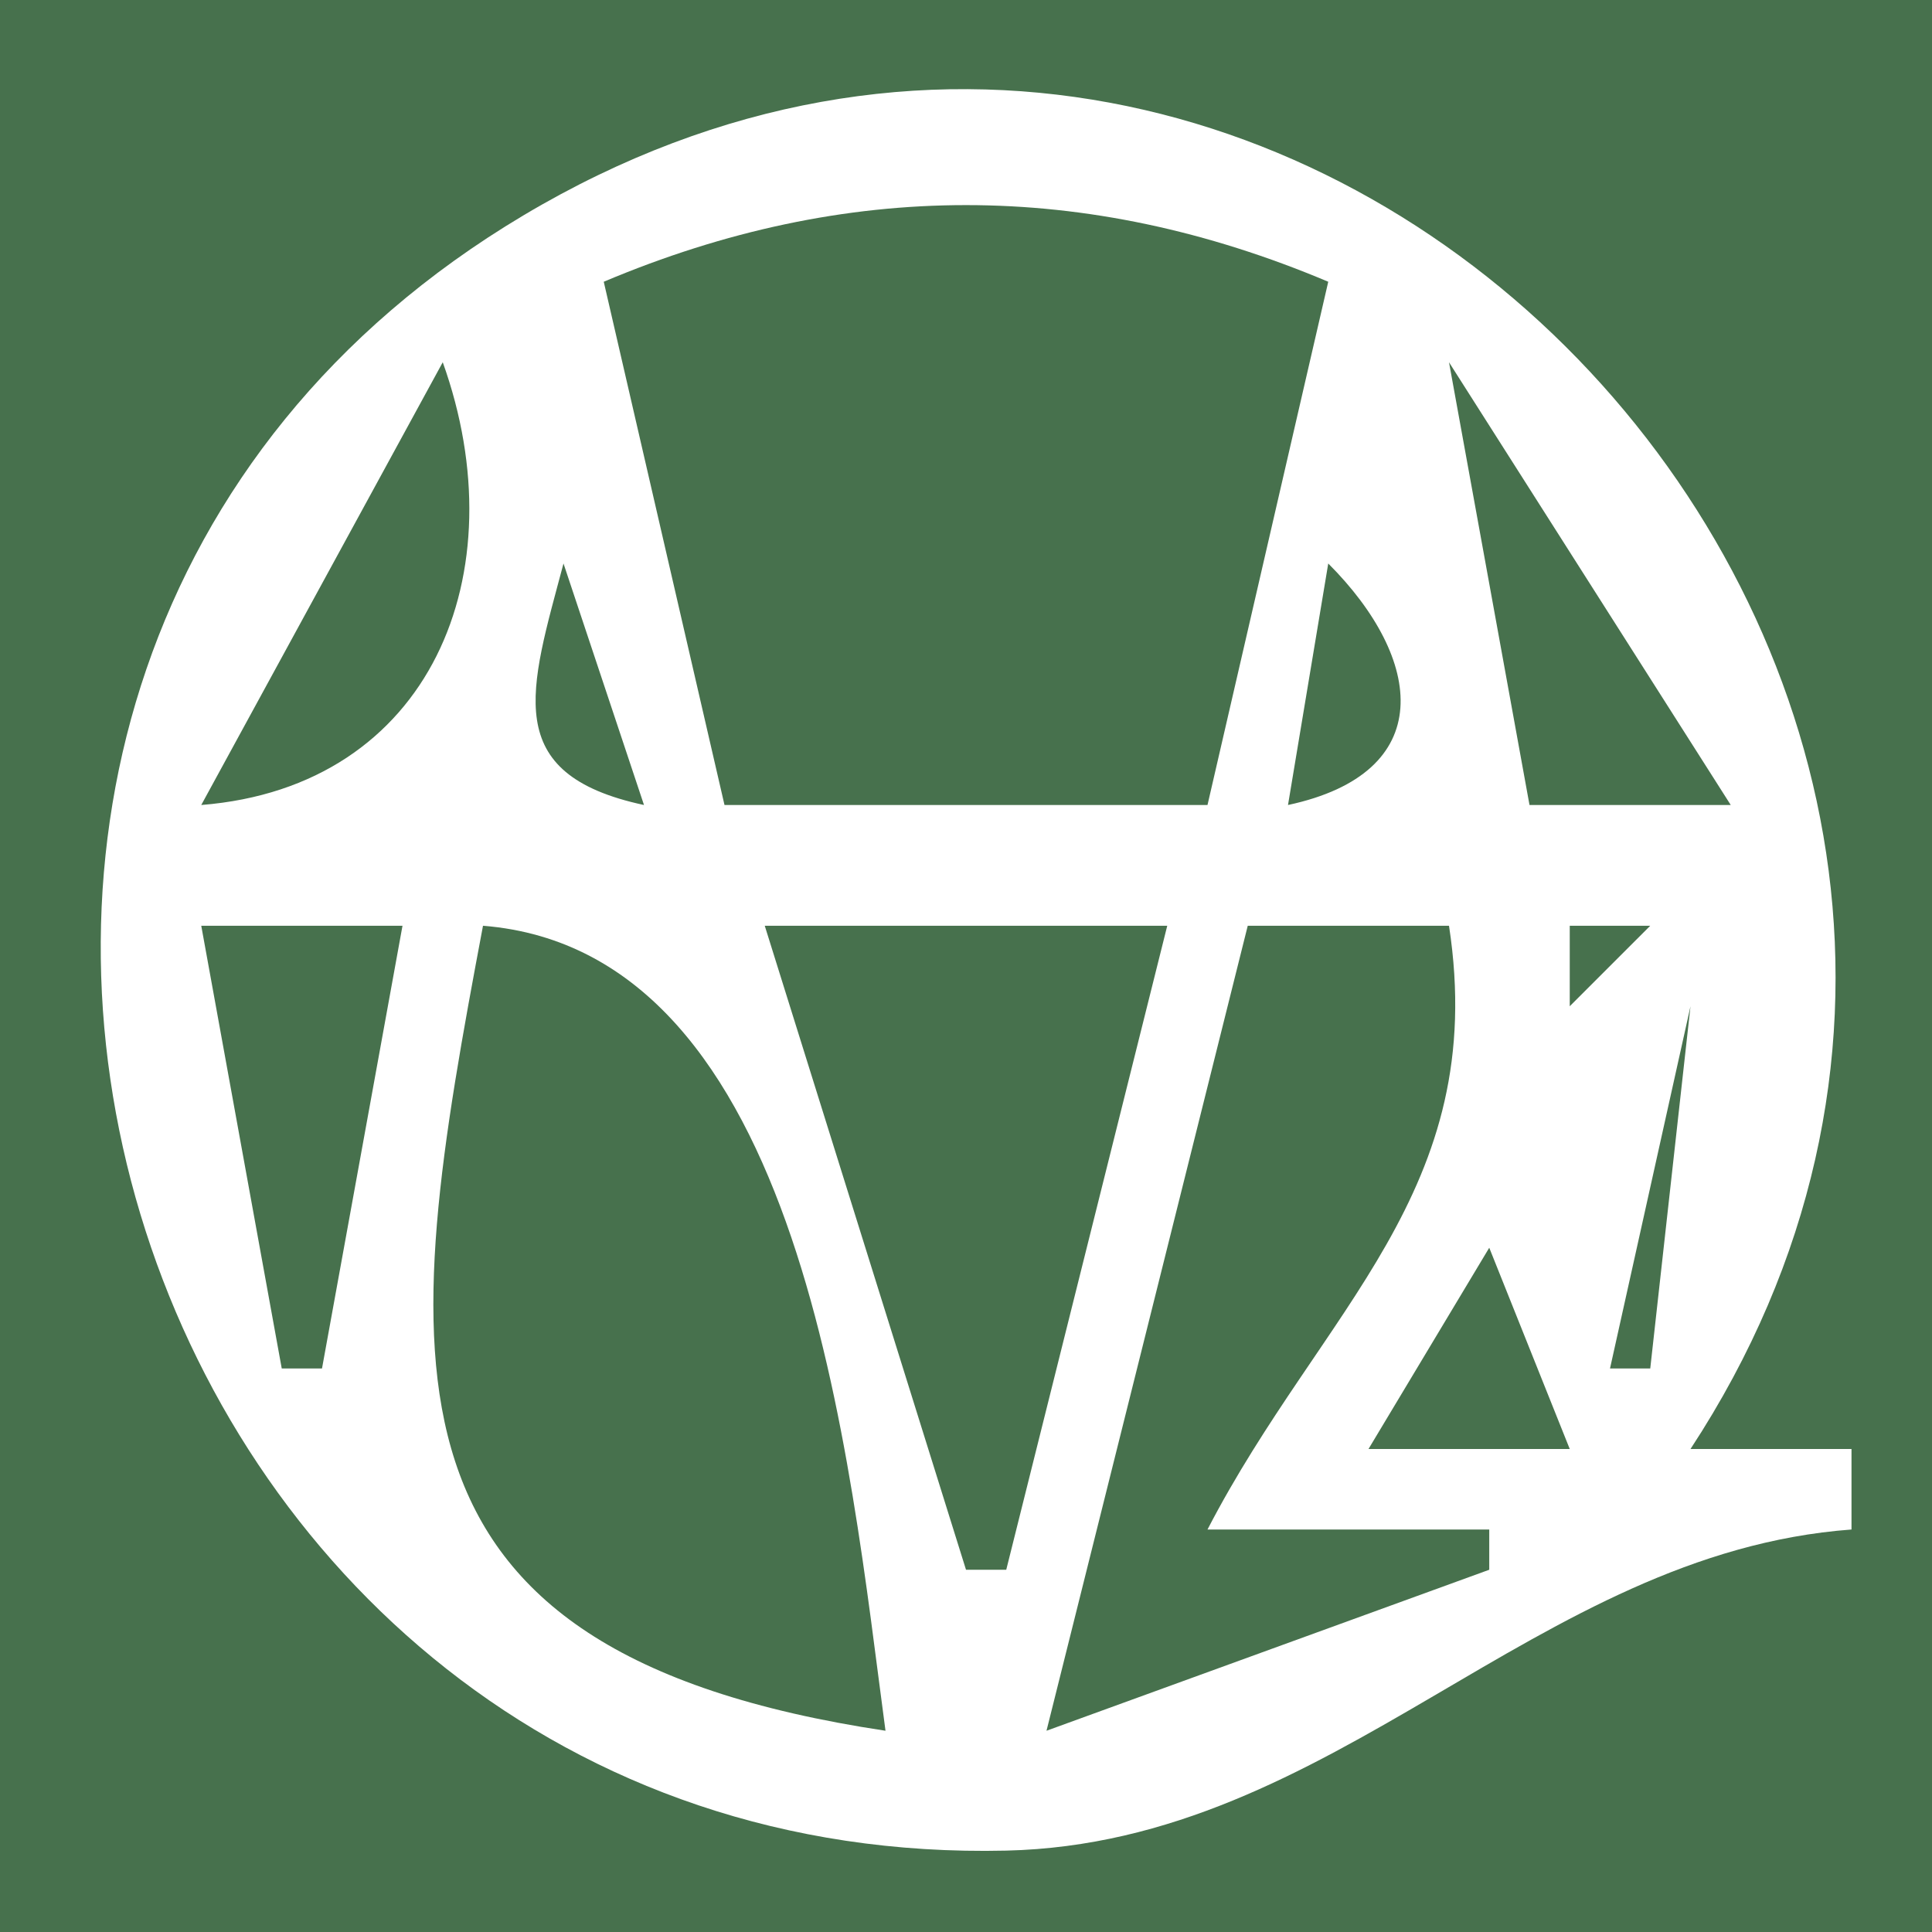
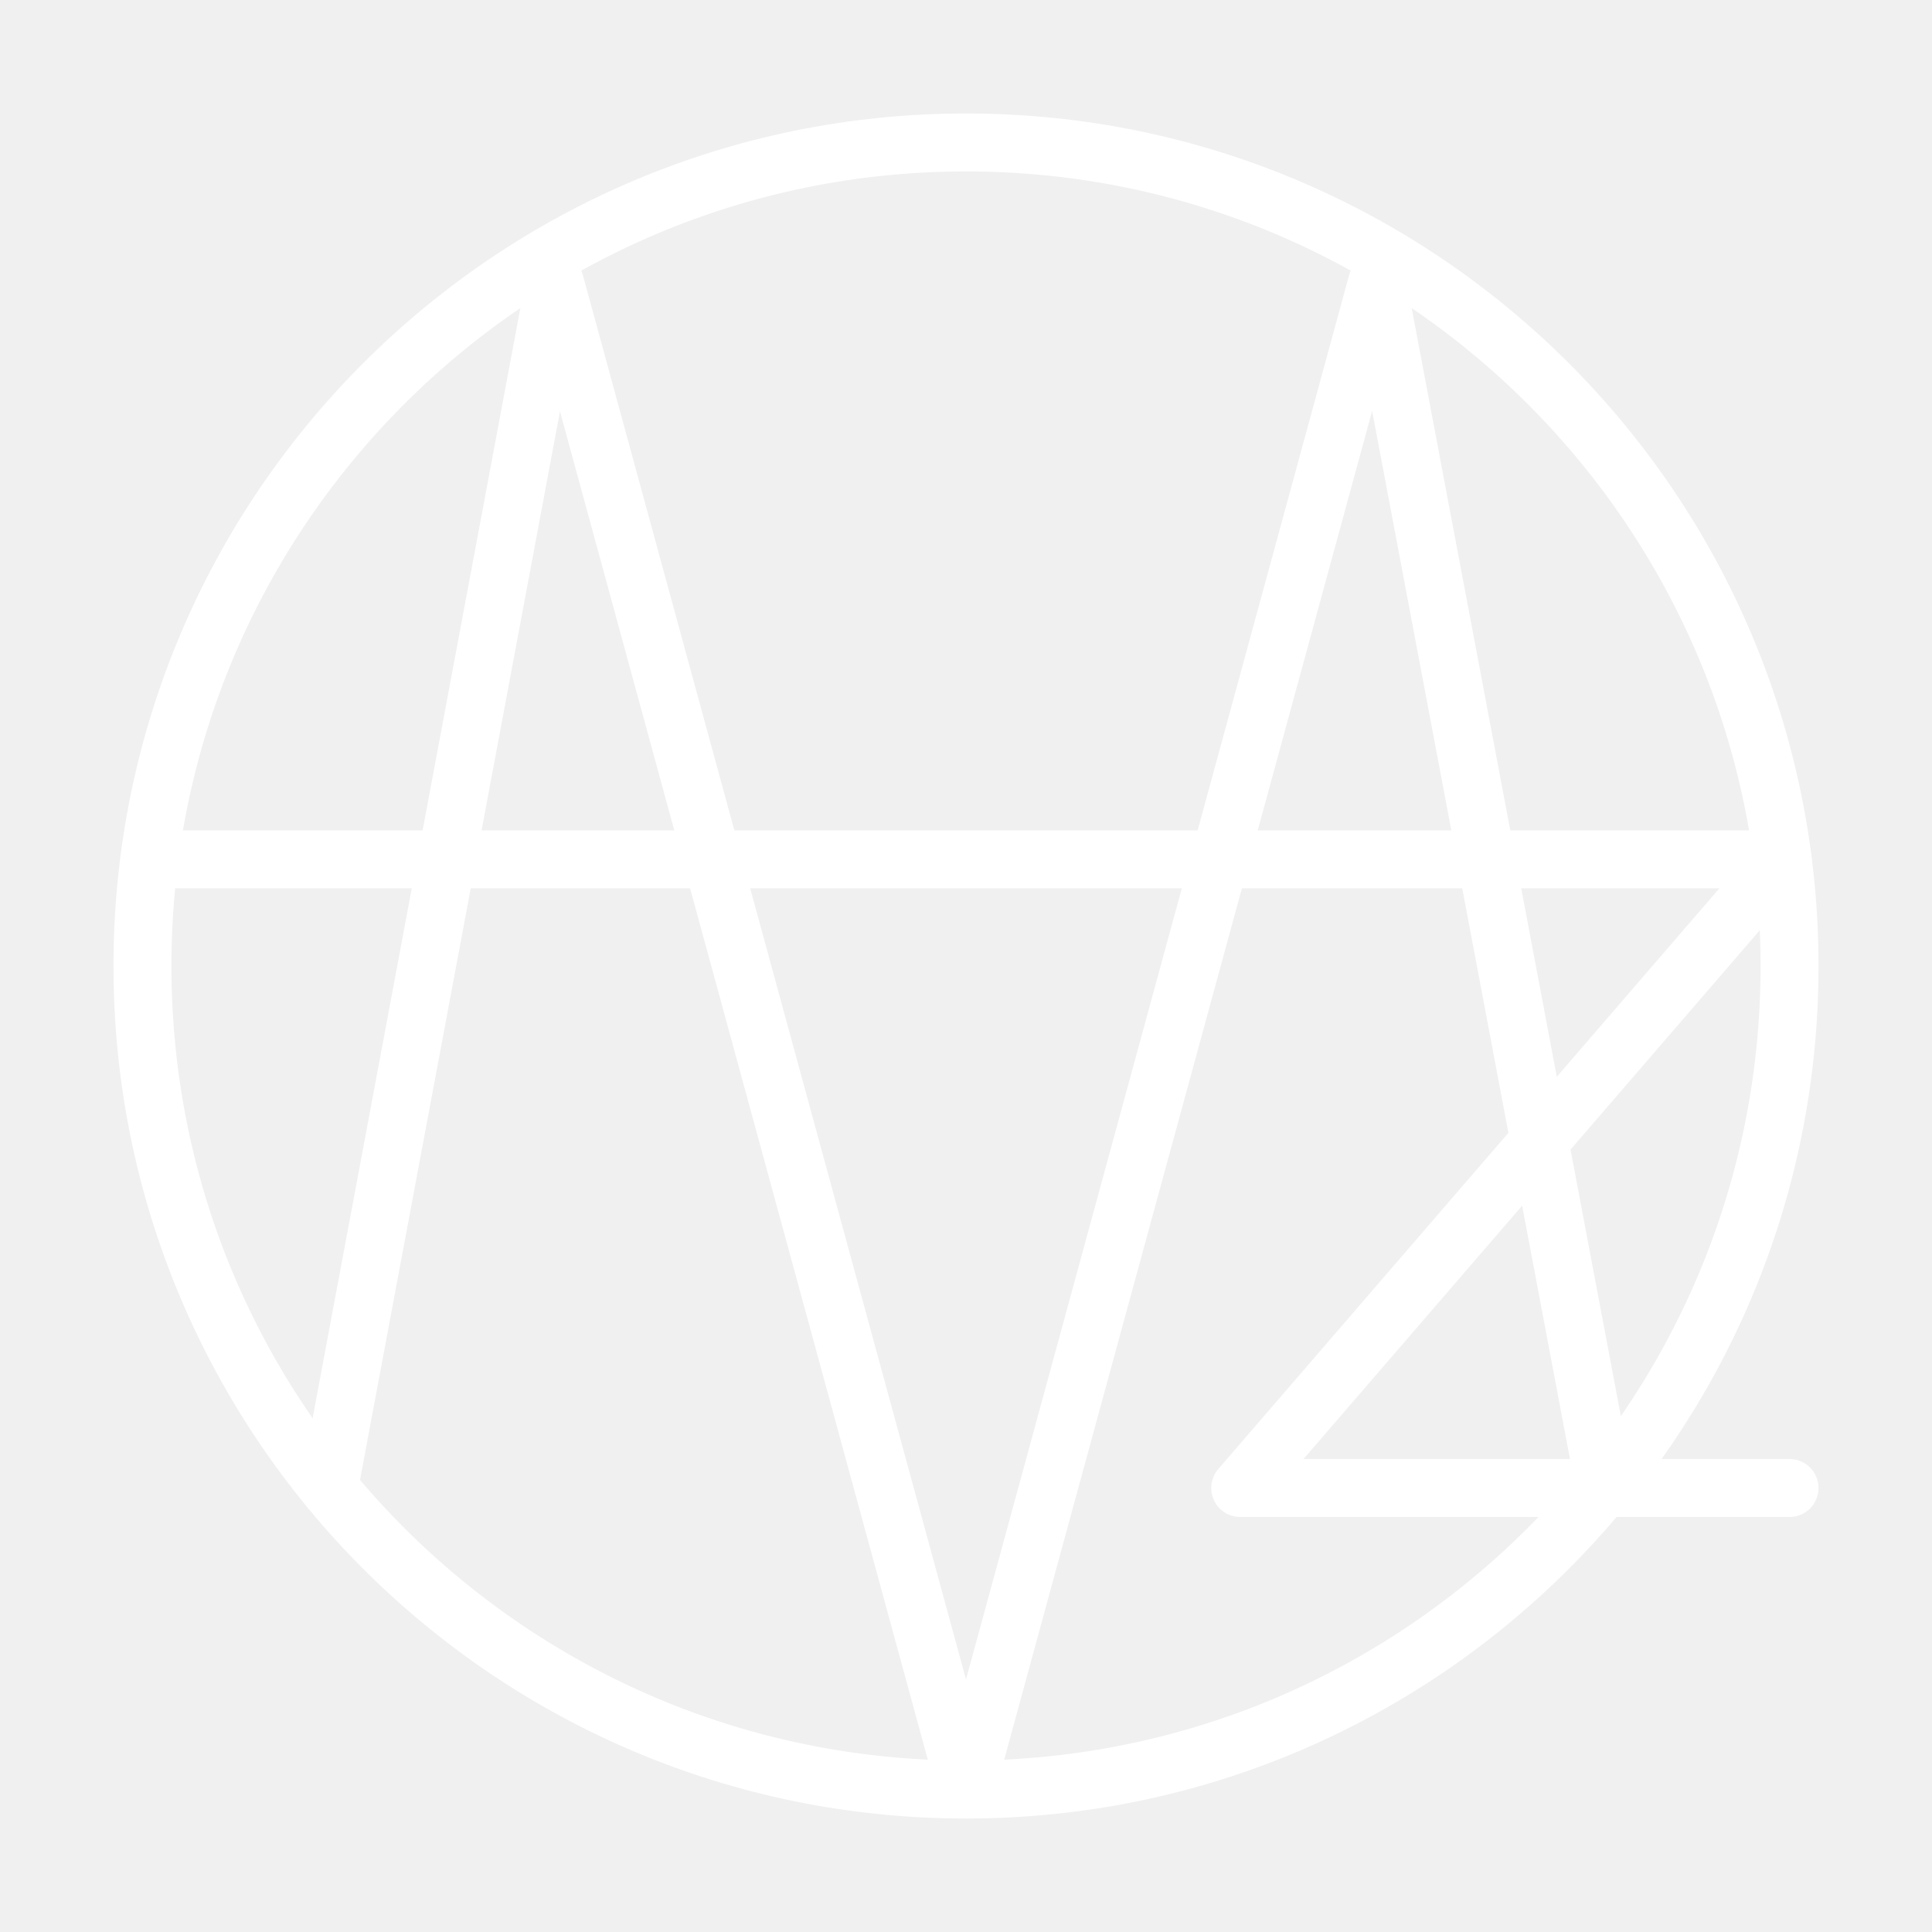
- <svg xmlns="http://www.w3.org/2000/svg" width="48" height="48">
-   <path style="fill:#47714d; stroke:none;" d="M0 0L0 48L48 48L48 0L0 0z" />
-   <path style="fill:#ffffff; stroke:none;" d="M46 38L46 36L42 36C54.318 17.208 32.679 -6.377 13.001 5.353C-6.27 16.84 2.905 46.493 25 45.978C33.195 45.786 38.11 38.59 46 38z" />
-   <path style="fill:#47714d; stroke:none;" d="M15 7L18 20L30 20L33 7C26.984 4.461 21.016 4.461 15 7M11 9L5 20C10.709 19.545 12.879 14.241 11 9M36 9L38 20L43 20L36 9M14 14C13.166 17.137 12.411 19.231 16 20L14 14M33 14L32 20C35.73 19.201 35.381 16.381 33 14M5 23L7 34L8 34L10 23L5 23M12 23C9.965 33.8 8.856 41.023 22 43C21.1 36.324 19.987 23.637 12 23M19 23L24 39L25 39L29 23L19 23M31 23L26 43L37 39L37 38L30 38C32.843 32.511 37.012 29.603 36 23L31 23M39 23L39 25L41 23L39 23M42 25L40 34L41 34L42 25M37 31L34 36L39 36L37 31z" />
+ <svg xmlns="http://www.w3.org/2000/svg" viewBox="0 0 666.667 666.667" height="48" width="48" xml:space="preserve" id="svg2" version="1.1">
+   <defs id="defs6">
+     <clipPath id="clipPath18" clipPathUnits="userSpaceOnUse">
+       <path id="path16" d="M 0,500 H 500 V 0 H 0 Z" />
+     </clipPath>
+   </defs>
+   <g transform="matrix(1.333333,0,0,-1.333333,0,666.6667)" id="g10">
+     <g id="g12">
+       <g clip-path="url(#clipPath18)" id="g14">
+         <g transform="translate(463.1328,250)" id="g20">
+           <path id="path22" style="fill:none;stroke:#FFFFFF;stroke-width:15;stroke-linecap:butt;stroke-linejoin:miter;stroke-miterlimit:10;stroke-dasharray:none;stroke-opacity:1" d="m 0,0 c 0,-117.71 -95.423,-213.133 -213.133,-213.133 -117.71,0 -213.133,95.423 -213.133,213.133 0,117.709 95.423,213.133 213.133,213.133 C -95.423,213.133 0,117.709 0,0 Z" />
+         </g>
+         <g transform="translate(85.1499,114.9063)" id="g24">
+           <path id="path26" style="fill:none;stroke:#FFFFFF;stroke-width:15;stroke-linecap:round;stroke-linejoin:round;stroke-miterlimit:10;stroke-dasharray:none;stroke-opacity:1" d="M 0,0 58.41,312.116 164.85,-78.039 271.291,312.116 330.205,0" />
+         </g>
+         <g transform="translate(40.5425,277.6006)" id="g28">
+           <path id="path30" style="fill:none;stroke:#FFFFFF;stroke-width:15;stroke-linecap:round;stroke-linejoin:round;stroke-miterlimit:10;stroke-dasharray:none;stroke-opacity:1" d="M 0,0 H 420.817 L 280.422,-162.694 H 422.59" />
+         </g>
+       </g>
+     </g>
+   </g>
</svg>
